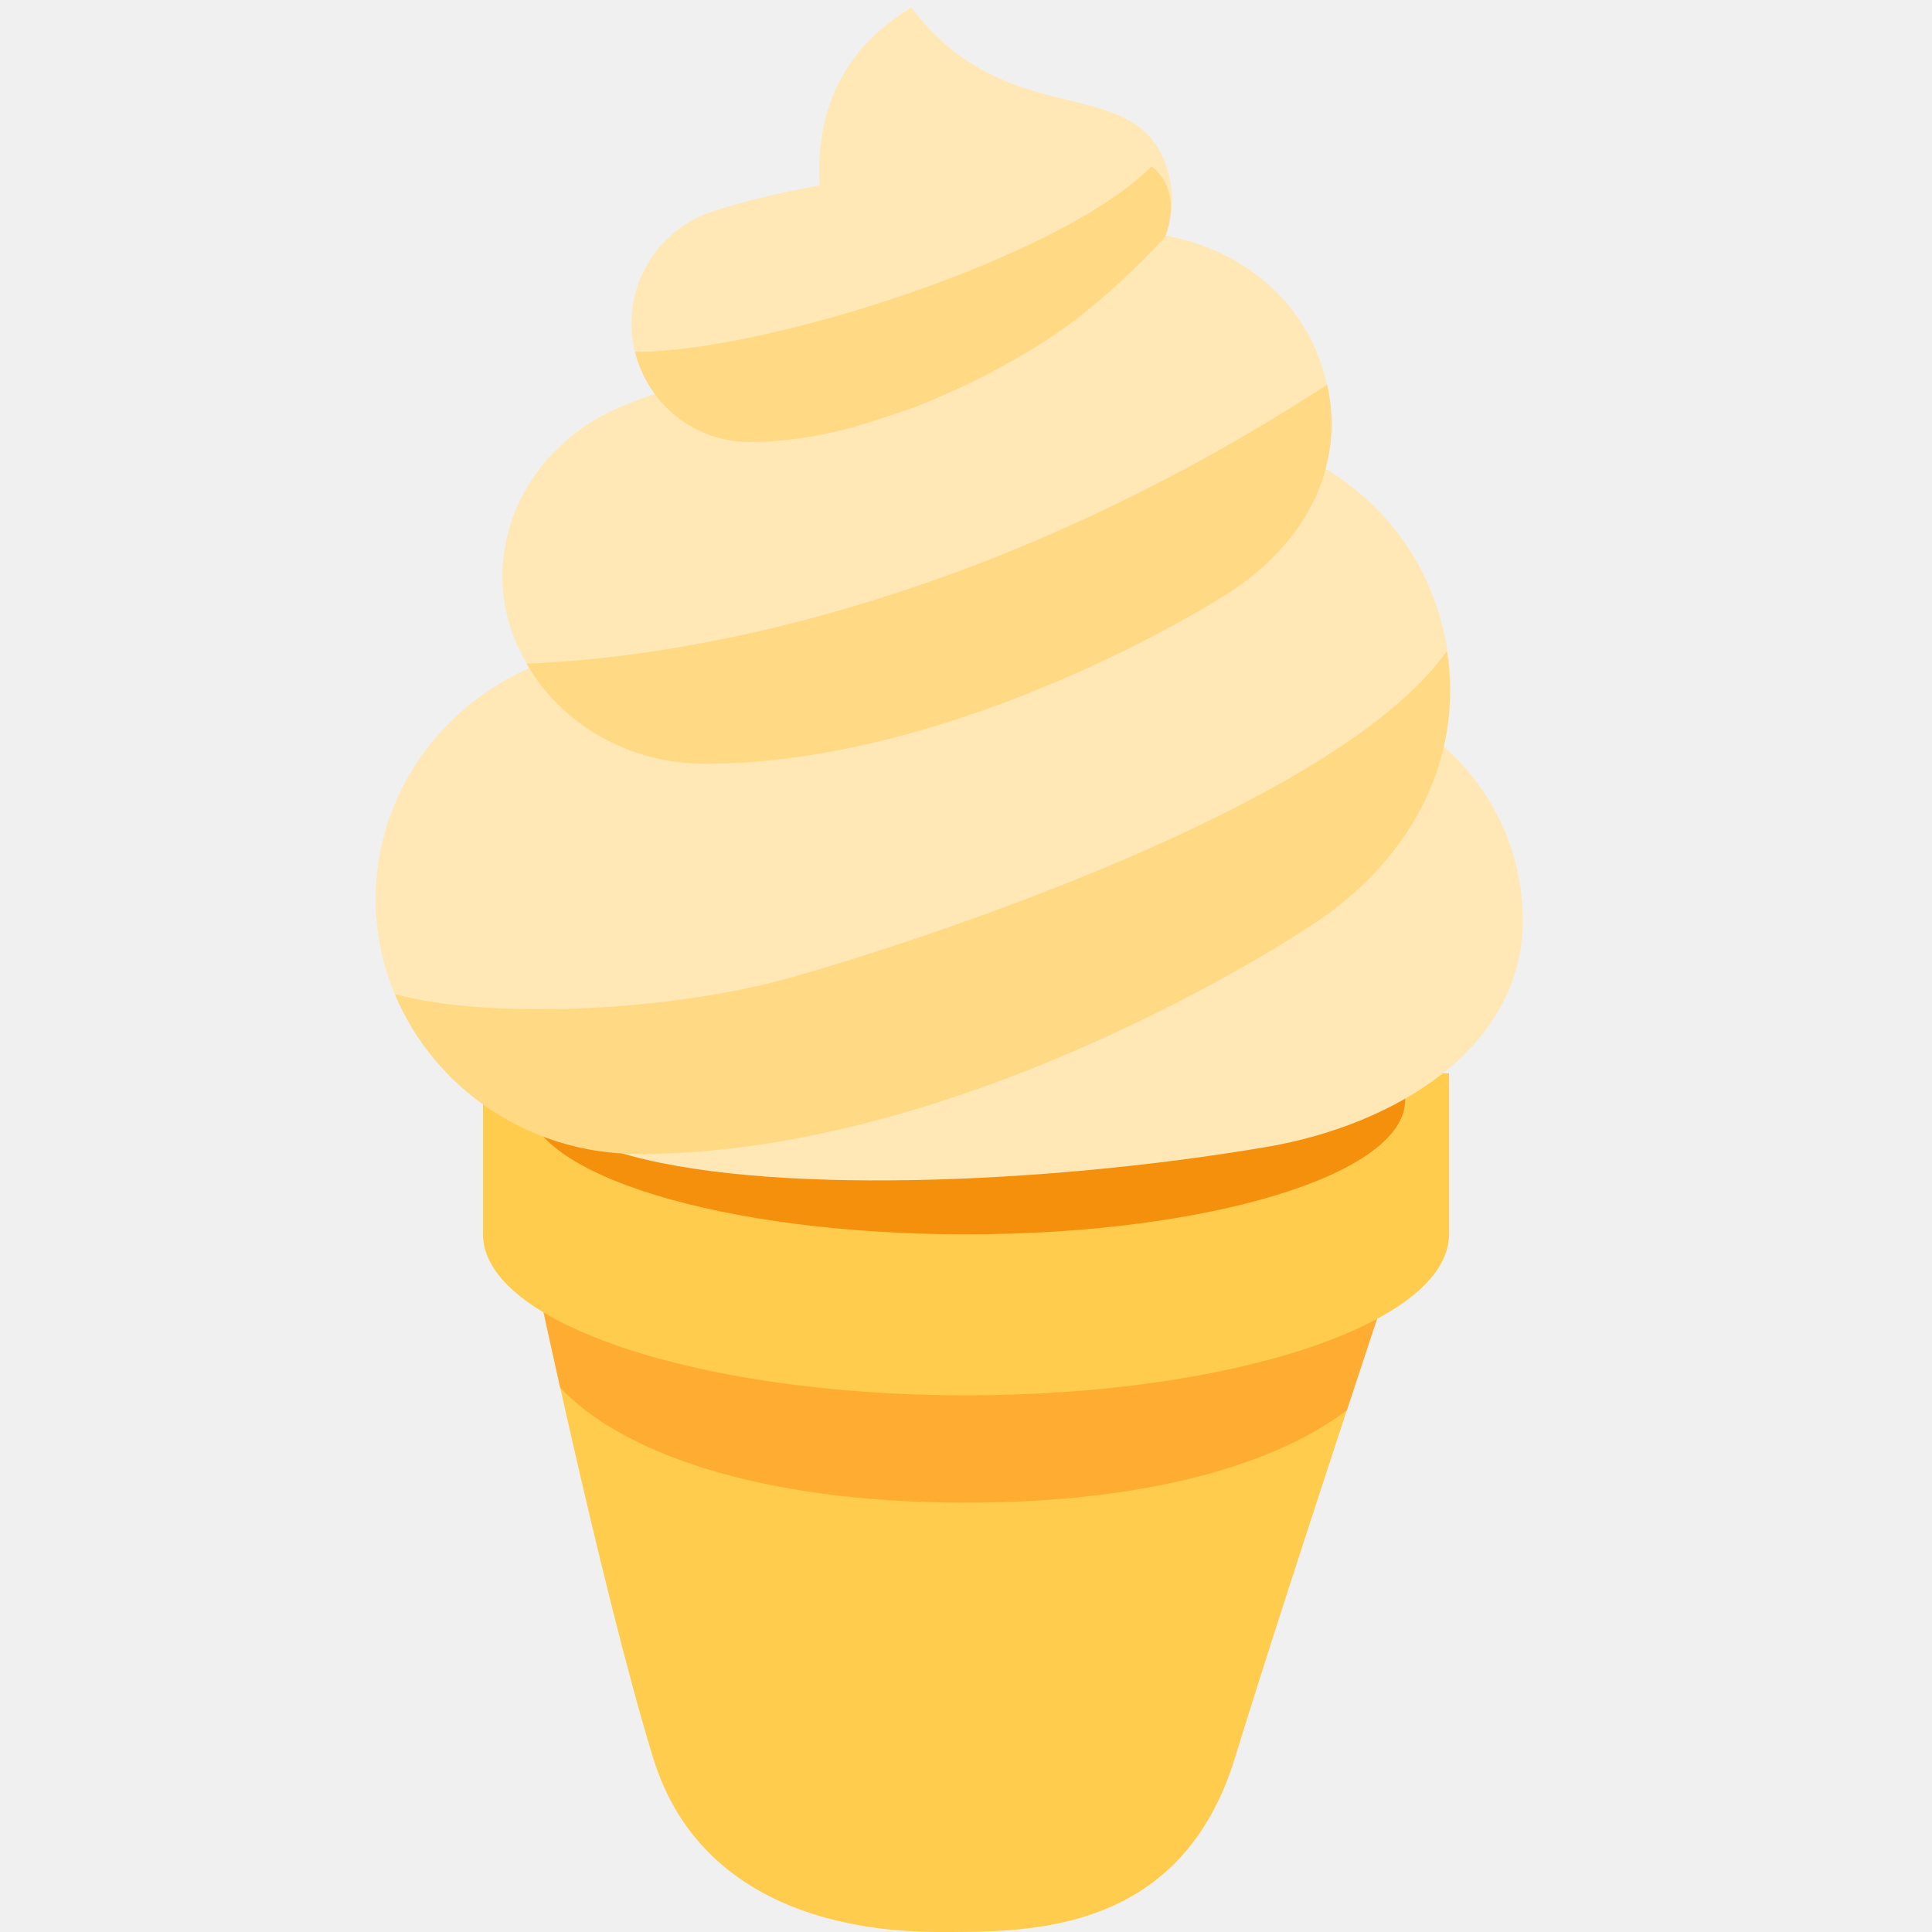
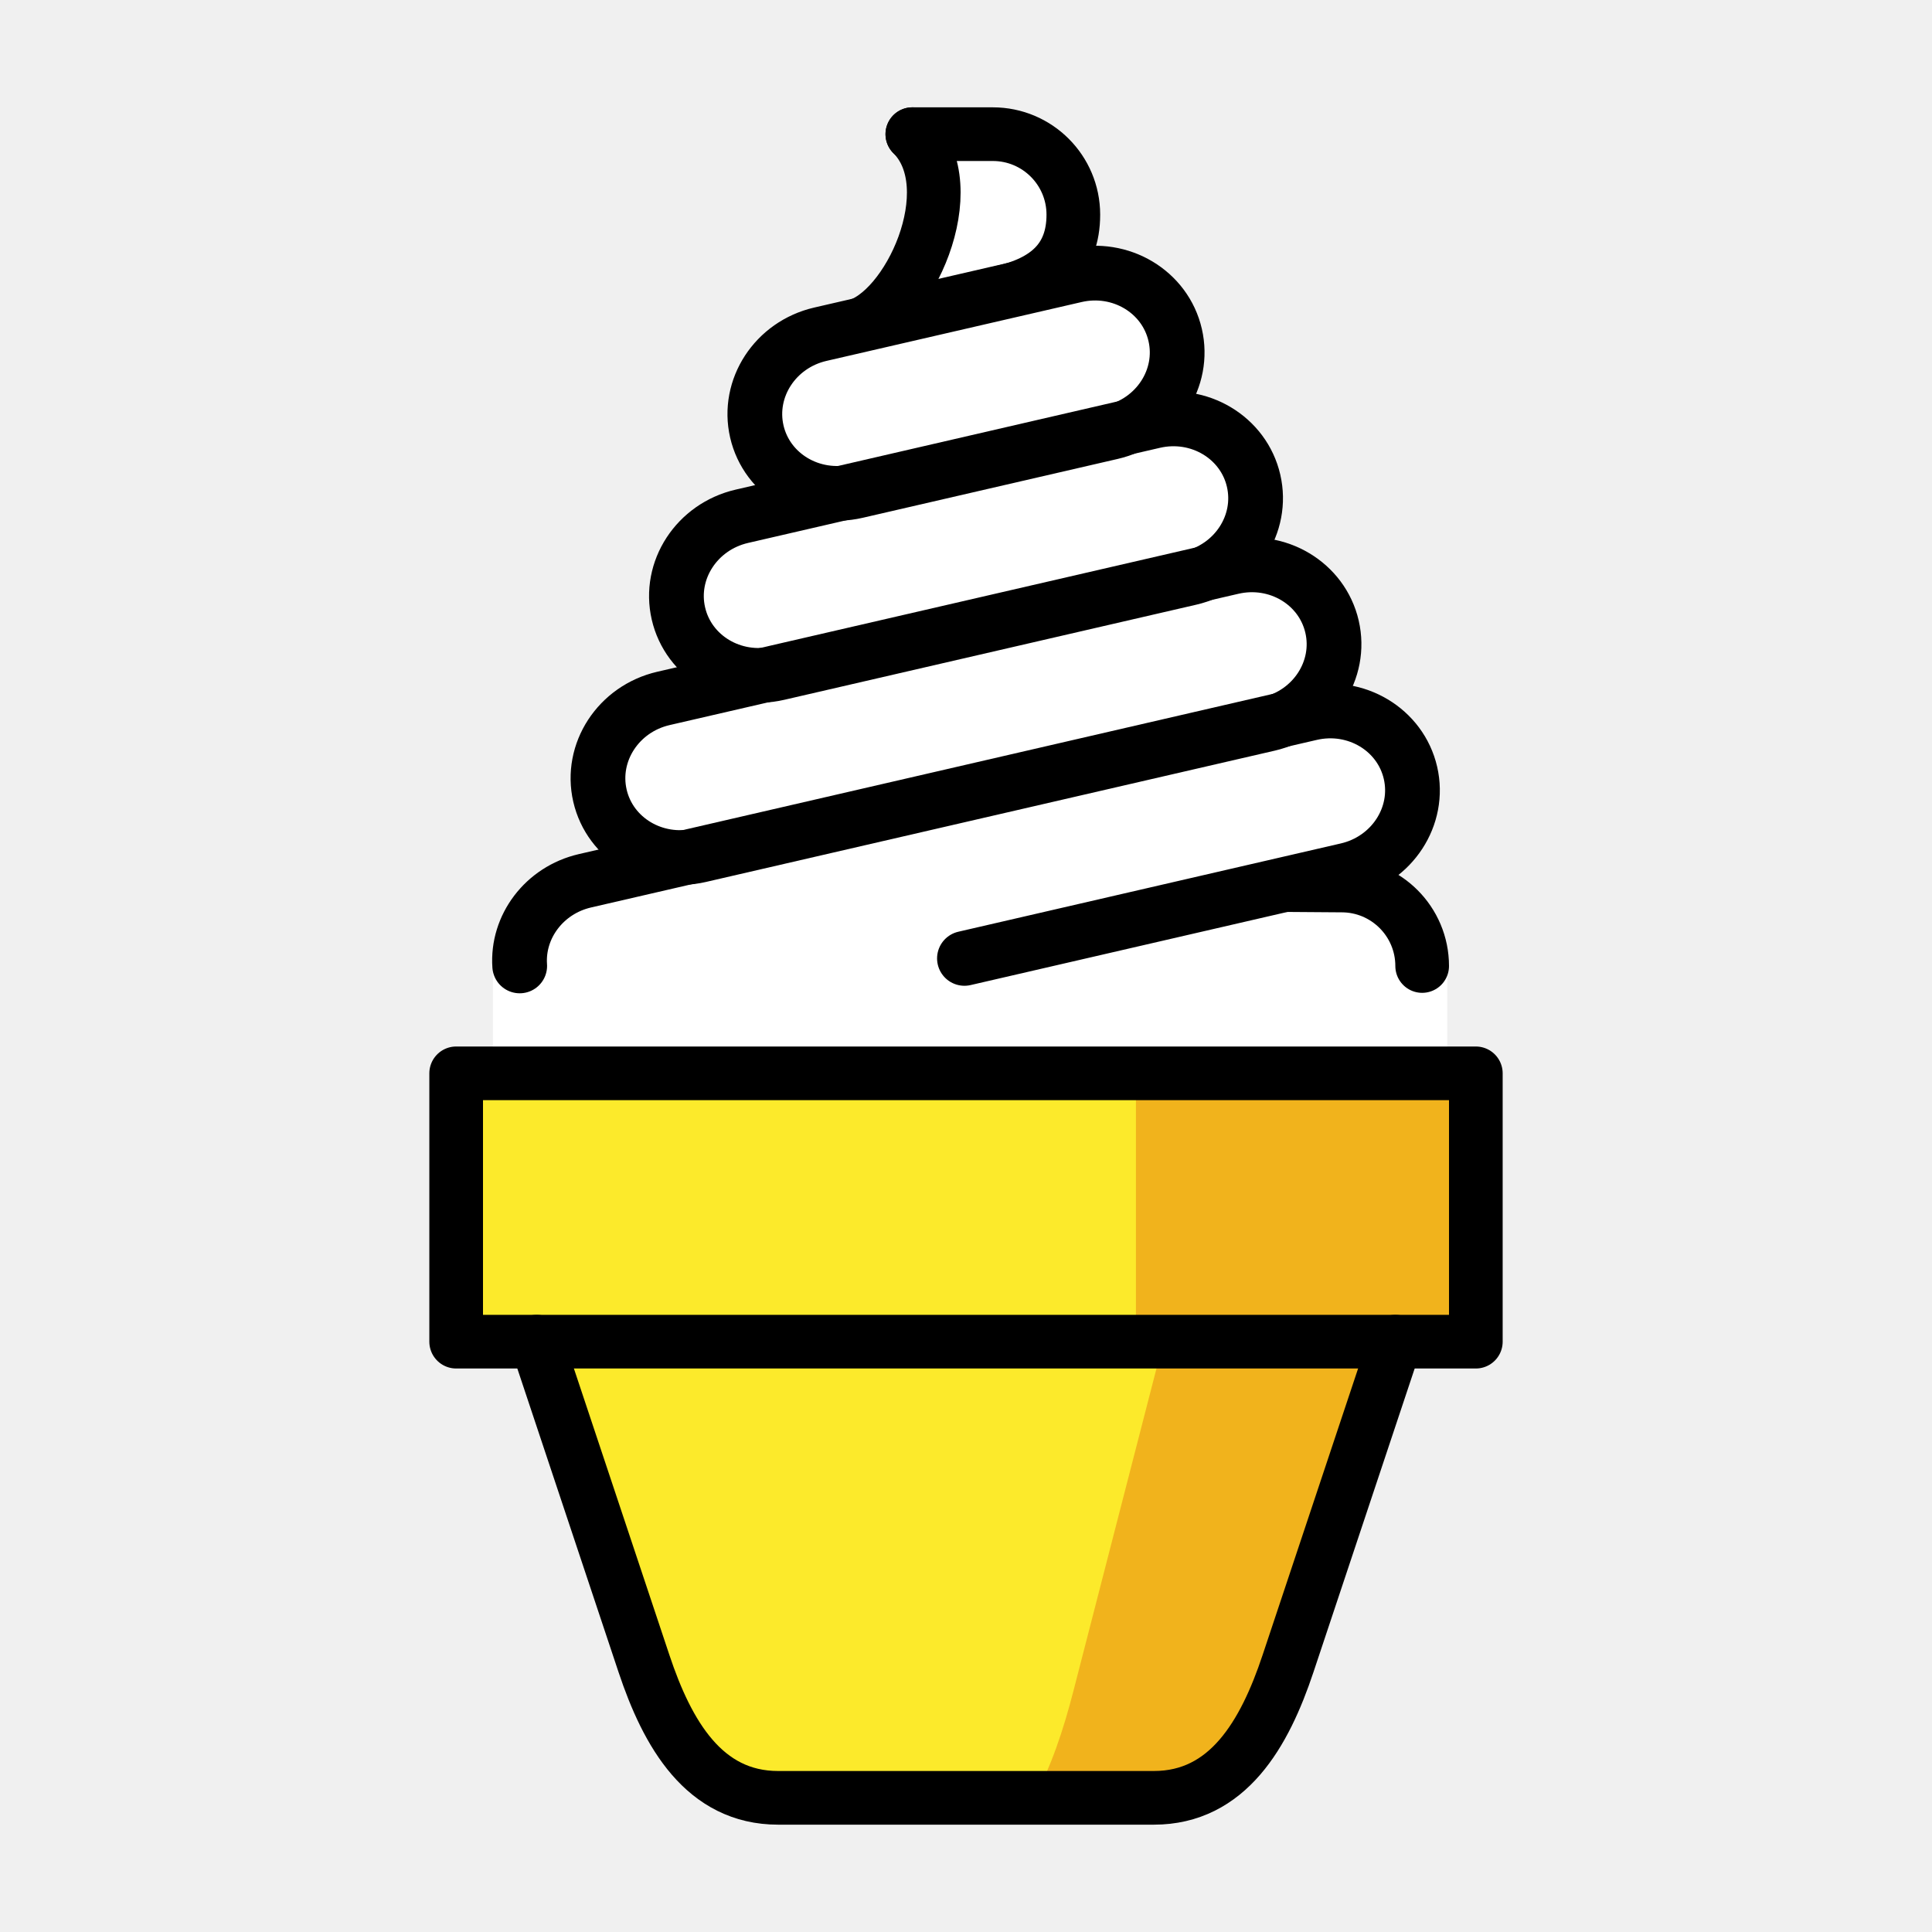
- <svg xmlns="http://www.w3.org/2000/svg" viewBox="0 0 36 36">
-   <path fill="#FFCC4D" d="M17.182 23H9.818s1.353 6.5 2.351 9.752C13.167 36.006 16.773 36 17.591 36c1.635 0 4.424.006 5.422-3.248C24.01 29.5 26.183 23 26.183 23h-9.001z" />
-   <path fill="#FFAC33" d="M18 28c3.46 0 5.831-.751 7.097-1.725.349-1.06.653-1.977.85-2.569-.15-.25-.373-.487-.67-.706H10.723c-.341.252-.585.526-.732.817.109.508.262 1.214.447 2.037C11.527 27.024 14.055 28 18 28z" />
-   <path fill="#FFCC4D" d="M9 20v3c0 1.657 4.03 3 9 3s9-1.343 9-3v-3H9z" />
-   <path fill="#F4900C" d="M26.183 20.5c0 1.381-3.664 2.5-8.183 2.5s-8.182-1.119-8.182-2.5S13.481 18 18 18s8.183 1.119 8.183 2.5z" />
-   <path fill="#FFE8B6" d="M26.902 13.908c.218-.939.159-1.941-.258-2.942-.404-.969-1.106-1.726-1.956-2.239.19-.709.154-1.469-.179-2.228-.501-1.145-1.589-1.903-2.814-2.113.152-.341.214-.76.039-1.288-.595-1.782-2.97-.584-4.751-2.959-1.476.885-1.777 2.208-1.707 3.315-1.352.241-2.132.532-2.132.532v.001c-.808.327-1.379 1.119-1.379 2.044 0 .49.165.939.436 1.305l-.48.179.001.002c-1.384.517-2.36 1.767-2.36 3.229 0 .622.191 1.197.5 1.702C8.176 13.198 7 14.838 7 16.754c0 2.495 1.989 4.518 4.508 4.712 2.663.826 7.99.6 12.076-.091 2.371-.4 4.791-1.82 4.791-4.225 0-1.295-.576-2.445-1.473-3.242z" />
-   <path d="M14.75 18.212c-2.24.634-5.602.796-7.39.314.725 1.744 2.478 2.977 4.535 2.977 6.145 0 12.417-4.183 12.417-4.183 1.969-1.226 2.972-3.16 2.649-5.188-2.042 2.888-9.869 5.417-12.211 6.08zm-1.615-3.981c4.739 0 9.575-3.069 9.575-3.069 1.583-.937 2.372-2.438 2.02-3.994-6.026 3.918-11.564 5.07-14.918 5.198.633 1.104 1.876 1.865 3.323 1.865zm-1.302-7.676c.236.964 1.1 1.681 2.136 1.681.655 0 1.312-.111 1.936-.277.384-.116.764-.24 1.143-.375 1.456-.565 2.517-1.291 2.517-1.291 1.056-.677 2.143-1.873 2.143-1.873s.369-.831-.25-1.319c-1.745 1.748-7.313 3.478-9.625 3.454z" fill="#FFD983" />
+ <svg xmlns="http://www.w3.org/2000/svg" id="emoji" viewBox="0 0 72 72">
+   <g id="color">
+     <path fill="#FFFFFF" stroke="none" d="M53.935,36v4H18.369v-4H19.37c-0.02-0.34,0.01-0.68,0.1-1c0.3-1.05,1.17-1.92,2.33-2.18l3.77-0.87 c-1.5,0.11-2.88-0.84-3.21-2.3c-0.37-1.61,0.68-3.23,2.36-3.62l3.77-0.87c-1.5,0.1-2.88-0.85-3.21-2.3 c-0.37-1.61,0.69-3.23,2.37-3.62l3.79-0.87c-1.51,0.13-2.9-0.82-3.23-2.29c-0.38-1.61,0.68-3.24,2.36-3.62l1.26-0.29h0.01 C33.86,11.67,36,7,34,5h3c1.66,0,3,1.34,3,3s-1,2.52-2.69,2.9l2.77-0.64c1.68-0.39,3.34,0.61,3.71,2.22 c0.34,1.45-0.47,2.89-1.84,3.46L43,15.7c1.68-0.39,3.35,0.6,3.72,2.22c0.33,1.44-0.48,2.88-1.85,3.45l1.06-0.24 c1.68-0.38,3.34,0.61,3.71,2.23c0.34,1.46-0.5,2.92-1.9,3.48l1.11-0.26c1.68-0.39,3.34,0.61,3.71,2.22 c0.38,1.62-0.68,3.24-2.36,3.63l-2.39,0.55L50,33c1.31,0,2.42,0.83,2.82,2C52.94,35.31,53.935,35.65,53.935,36z" />
+     <rect x="17" y="40" width="38" height="10" fill="#fcea2b" stroke="none" />
+     <path fill="#fcea2b" stroke="none" d="M52,50l-4,12c-0.873,2.619-2.239,5-5,5H29c-2.761,0-4.127-2.381-5-5l-4-12" />
+     <rect x="42.333" y="40" width="12.667" height="10" fill="#f1b31c" stroke="none" />
+     <path fill="#f1b31c" stroke="none" d="M43.356,50L40,63.03c-0.374,1.454-0.841,2.849-1.468,3.97H43c2.761,0,4.127-2.381,5-5l4-12 H43.356z" />
+   </g>
+   <g id="hair" />
+   <g id="skin" />
+   <g id="skin-shadow" />
+   <g id="line">
+     <rect x="17" y="40" width="38" height="10" fill="none" stroke="#000000" stroke-linecap="round" stroke-linejoin="round" stroke-miterlimit="10" stroke-width="2" />
+     <path fill="none" stroke="#000000" stroke-linecap="round" stroke-linejoin="round" stroke-miterlimit="10" stroke-width="2" d="M53,36c0-1.656-1.343-3-3-3l-2.219-0.016" />
+     <path fill="none" stroke="#000000" stroke-linecap="round" stroke-linejoin="round" stroke-miterlimit="10" stroke-width="2.04" d="M30.571,12.456c-1.68,0.388-2.738,2.011-2.366,3.626c0.373,1.614,2.036,2.608,3.716,2.221l9.509-2.195 c1.68-0.388,2.738-2.011,2.365-3.625c-0.372-1.614-2.035-2.609-3.715-2.221L30.571,12.456z" />
+     <path fill="none" stroke="#000000" stroke-linecap="round" stroke-linejoin="round" stroke-miterlimit="10" stroke-width="2.04" d="M27.648,19.24c-1.68,0.388-2.738,2.01-2.365,3.624c0.372,1.614,2.035,2.609,3.715,2.222l15.355-3.545 c1.679-0.388,2.738-2.011,2.365-3.626c-0.372-1.614-2.036-2.608-3.716-2.221L27.648,19.24z" />
+     <path fill="none" stroke="#000000" stroke-linecap="round" stroke-linejoin="round" stroke-miterlimit="10" stroke-width="2.04" d="M49.641,23.355c-0.373-1.614-2.035-2.609-3.715-2.221l-21.201,4.894c-1.68,0.388-2.738,2.011-2.366,3.626 c0.373,1.614,2.036,2.608,3.716,2.221l21.201-4.894C48.955,26.593,50.014,24.97,49.641,23.355z" />
+     <path fill="none" stroke="#000000" stroke-linecap="round" stroke-linejoin="round" stroke-miterlimit="10" stroke-width="2.04" d="M35.942,35.717l14.257-3.291c1.679-0.388,2.738-2.011,2.365-3.625c-0.373-1.614-2.036-2.609-3.715-2.222 l-27.048,6.245c-1.522,0.351-2.535,1.717-2.433,3.173" />
+     <path fill="none" stroke="#000000" stroke-linecap="round" stroke-linejoin="round" stroke-miterlimit="10" stroke-width="2" d="M34,5h3c1.657,0,3,1.343,3,3s-1,2.521-2.688,2.896" />
+     <path fill="none" stroke="#000000" stroke-linecap="round" stroke-linejoin="round" stroke-miterlimit="10" stroke-width="2" d="M34,5c2,2-0.145,6.688-2.167,7.167" />
+     <path fill="none" stroke="#000000" stroke-linecap="round" stroke-linejoin="round" stroke-miterlimit="10" stroke-width="2" d="M52,50l-4,12c-0.873,2.619-2.239,5-5,5H29c-2.761,0-4.127-2.381-5-5l-4-12" />
+   </g>
</svg>
